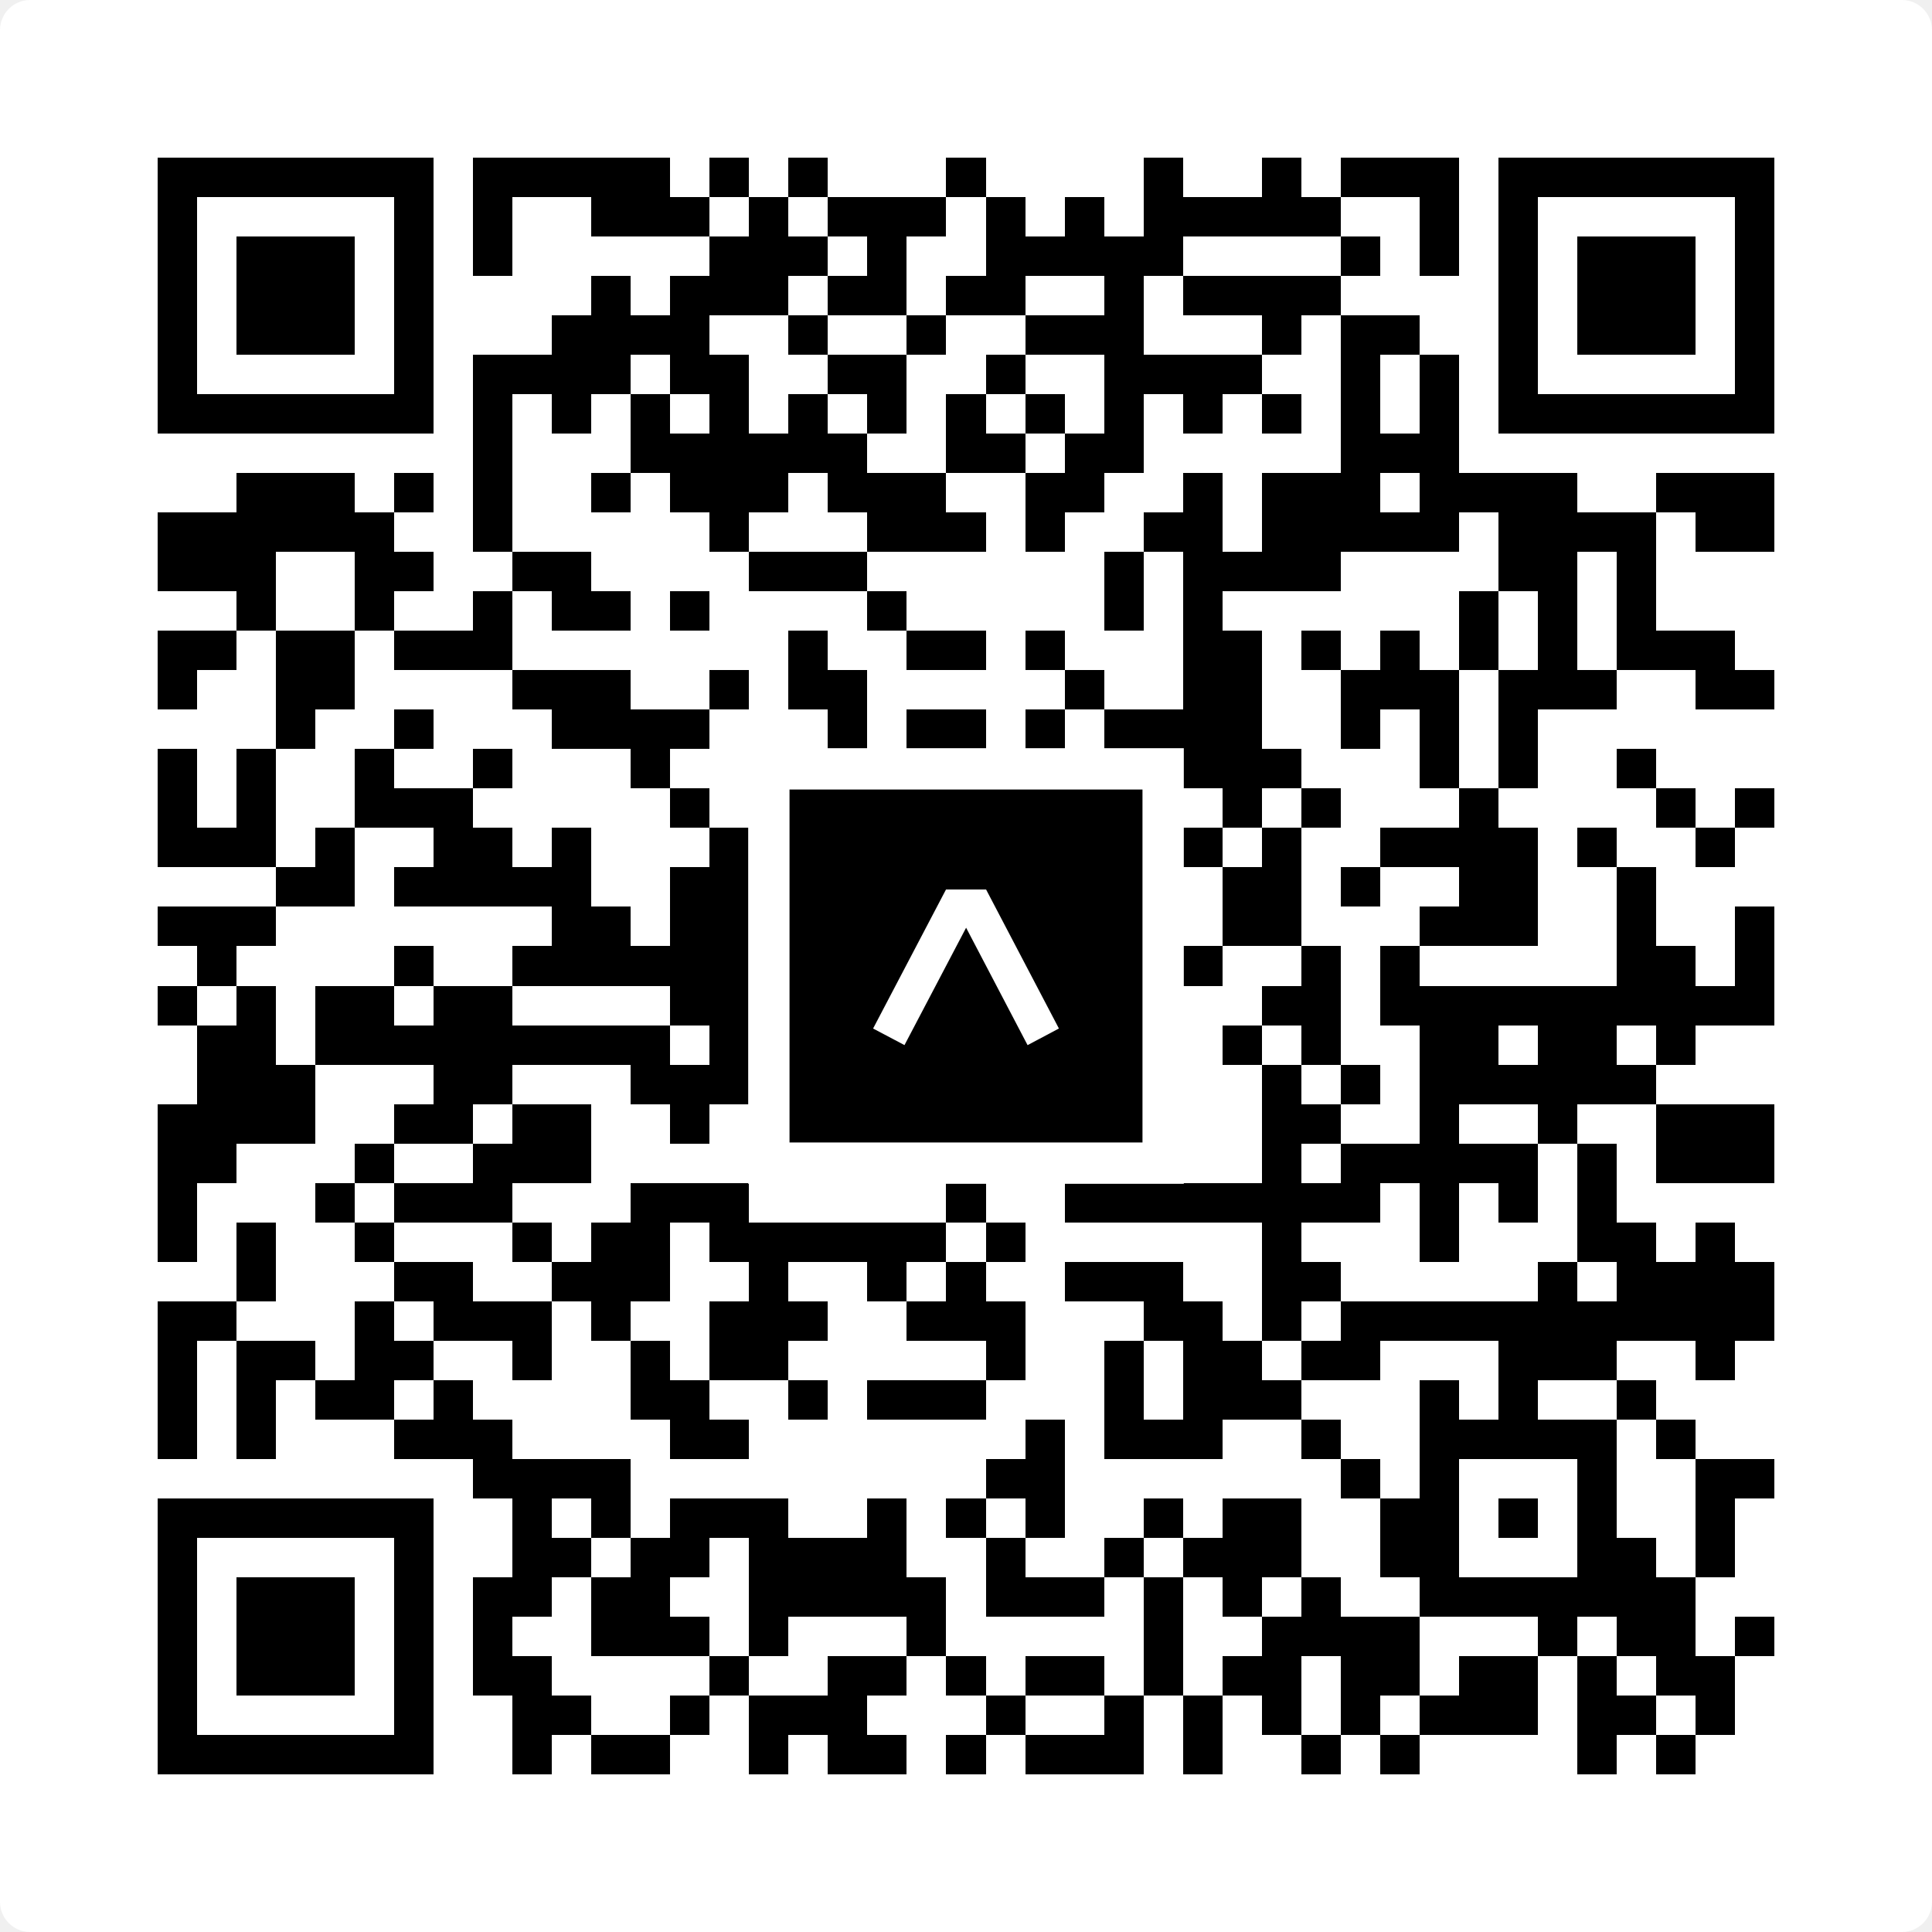
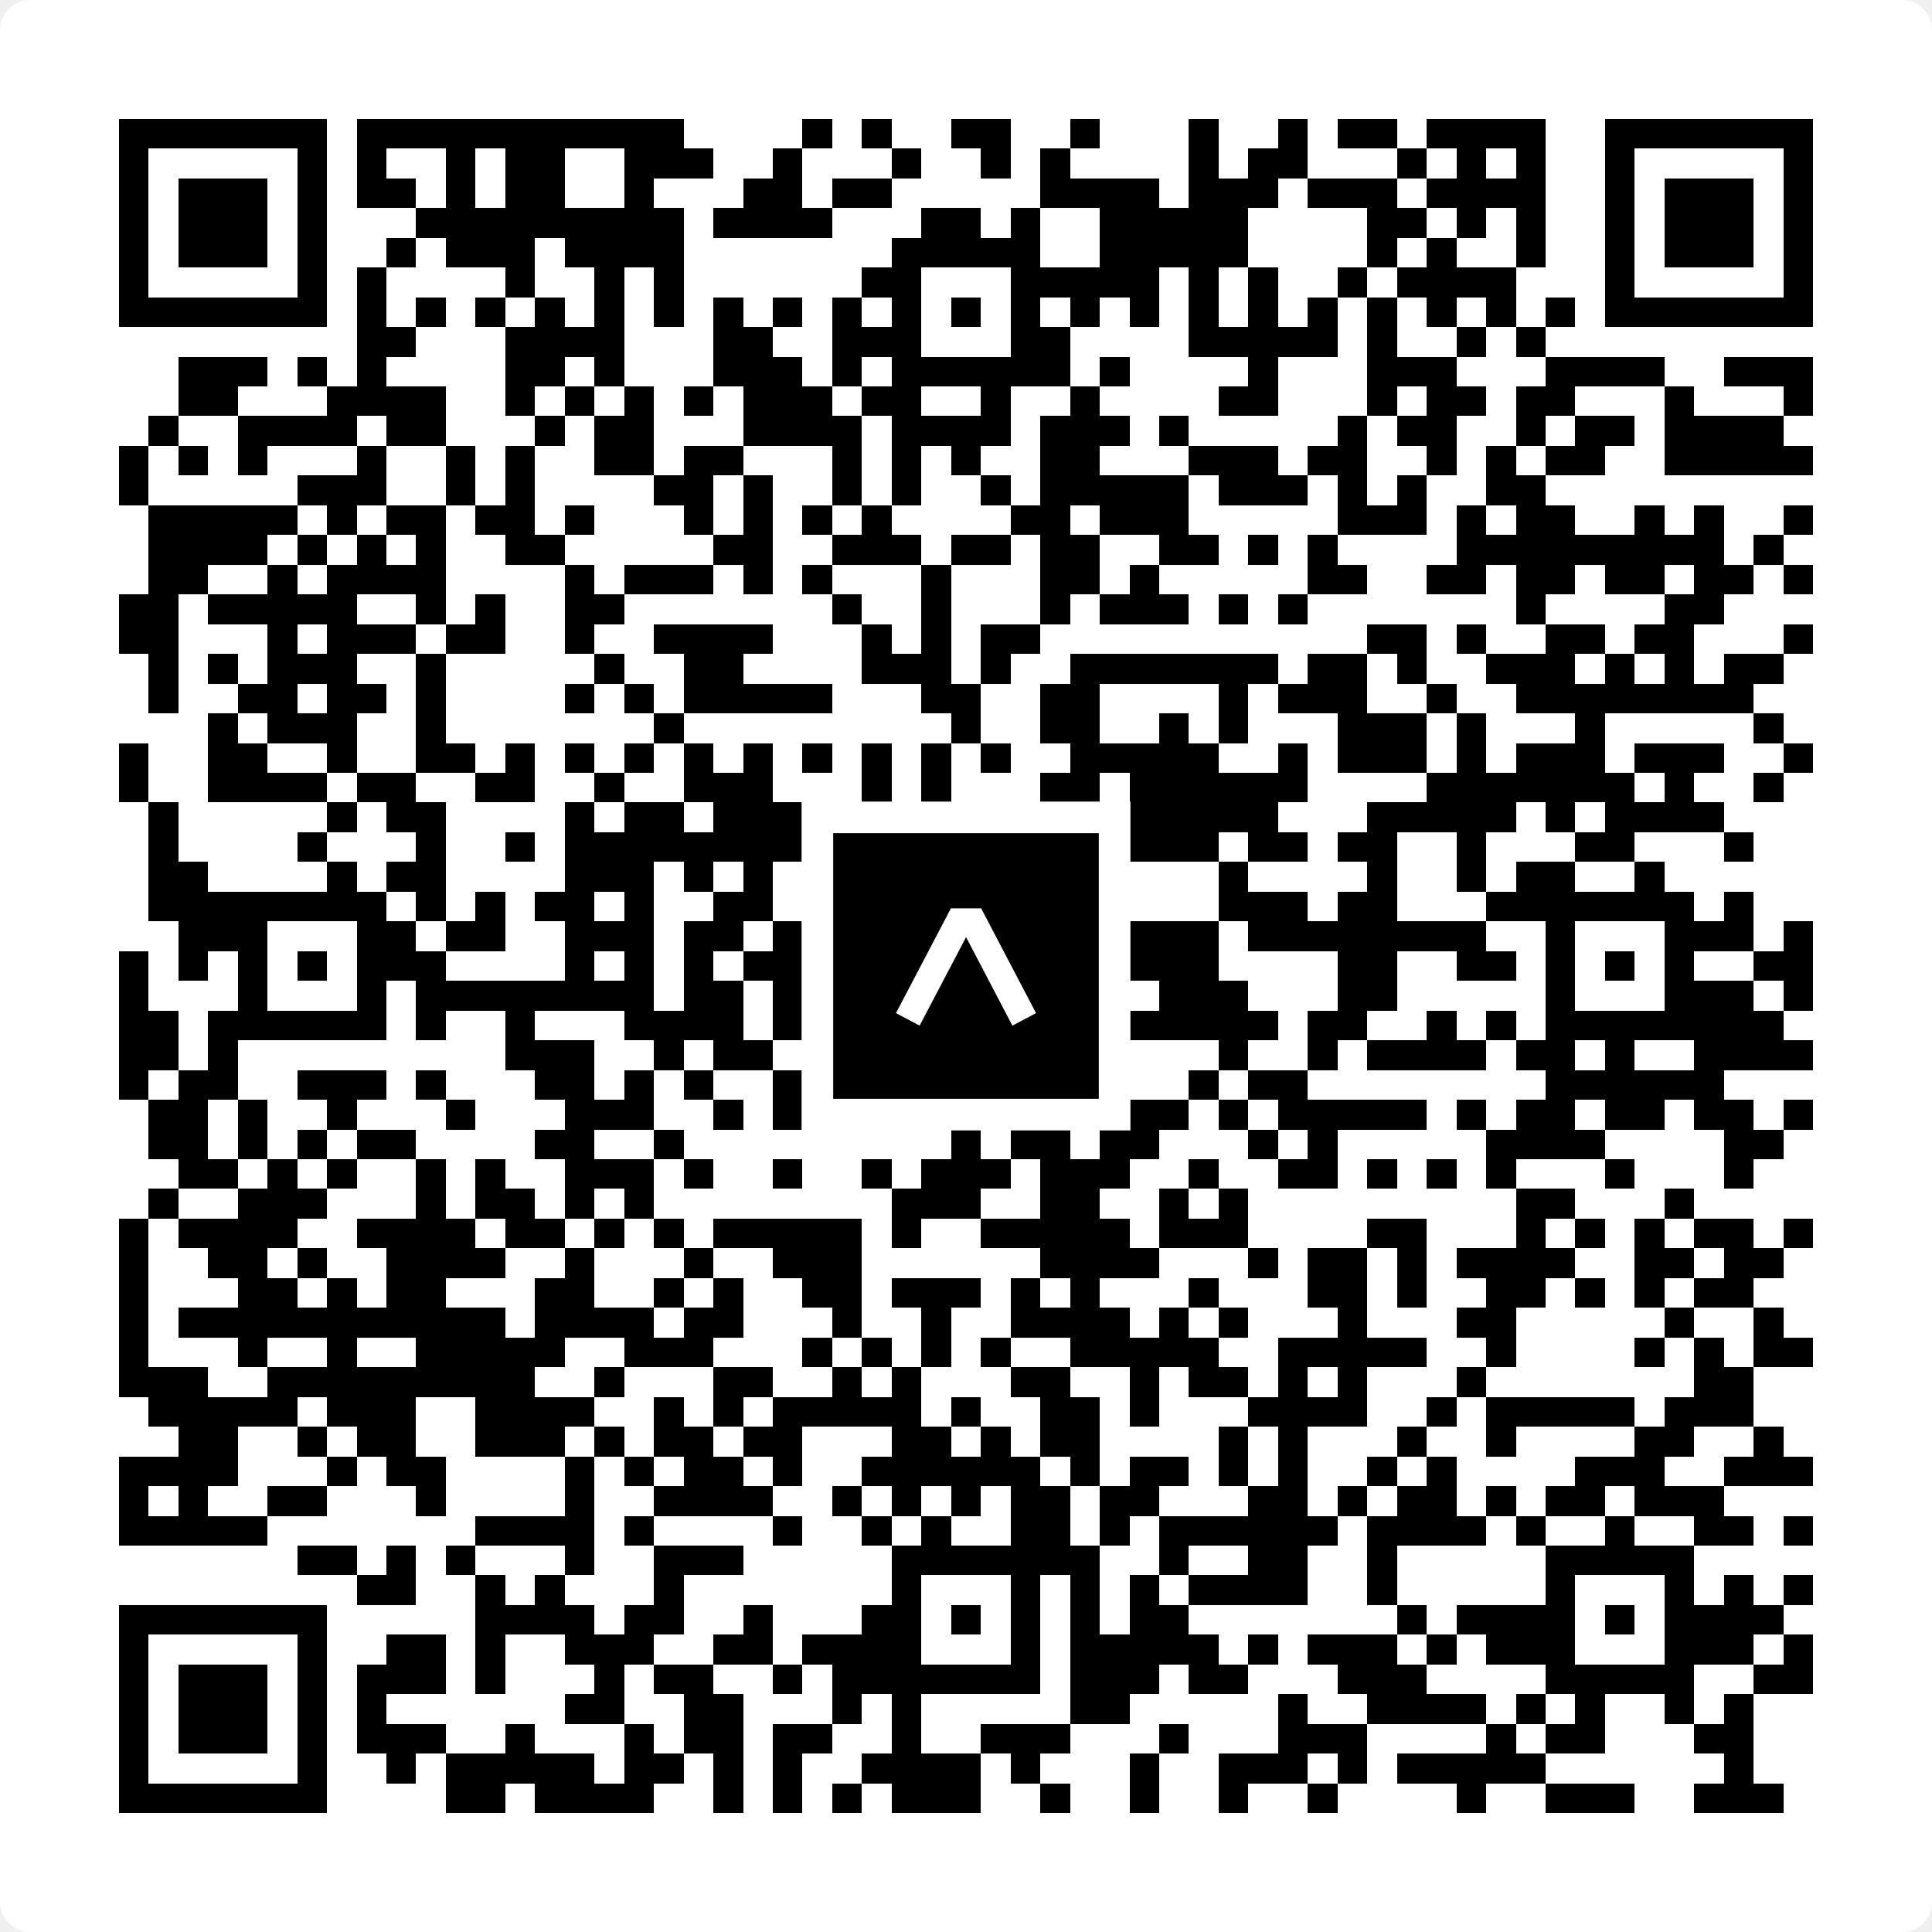
<svg xmlns="http://www.w3.org/2000/svg" width="512" height="512" viewBox="0 0 512 512" fill="none">
  <path d="M0 8C0 3.582 3.582 0 8 0H504C508.418 0 512 3.582 512 8V504C512 508.418 508.418 512 504 512H8C3.582 512 0 508.418 0 504V8Z" fill="white" />
-   <svg viewBox="0 0 49 49" shape-rendering="crispEdges" height="512" width="512" x="0" y="0">
-     <path stroke="#000000" d="M4 4.5h7m1 0h5m1 0h1m1 0h1m3 0h1m4 0h1m2 0h1m1 0h3m1 0h7M4 5.5h1m5 0h1m1 0h1m2 0h3m1 0h1m1 0h3m1 0h1m1 0h1m1 0h5m2 0h1m1 0h1m5 0h1M4 6.5h1m1 0h3m1 0h1m1 0h1m5 0h3m1 0h1m2 0h5m4 0h1m1 0h1m1 0h1m1 0h3m1 0h1M4 7.5h1m1 0h3m1 0h1m4 0h1m1 0h3m1 0h2m1 0h2m2 0h1m1 0h4m4 0h1m1 0h3m1 0h1M4 8.5h1m1 0h3m1 0h1m3 0h4m2 0h1m2 0h1m2 0h3m3 0h1m1 0h2m2 0h1m1 0h3m1 0h1M4 9.5h1m5 0h1m1 0h4m1 0h2m2 0h2m2 0h1m2 0h4m2 0h1m1 0h1m1 0h1m5 0h1M4 10.5h7m1 0h1m1 0h1m1 0h1m1 0h1m1 0h1m1 0h1m1 0h1m1 0h1m1 0h1m1 0h1m1 0h1m1 0h1m1 0h1m1 0h7M12 11.5h1m3 0h6m2 0h2m1 0h2m5 0h3M6 12.5h3m1 0h1m1 0h1m2 0h1m1 0h3m1 0h3m2 0h2m2 0h1m1 0h3m1 0h4m2 0h3M4 13.5h6m2 0h1m5 0h1m3 0h3m1 0h1m2 0h2m1 0h5m1 0h4m1 0h2M4 14.5h3m2 0h2m2 0h2m4 0h3m6 0h1m1 0h4m4 0h2m1 0h1M6 15.5h1m2 0h1m2 0h1m1 0h2m1 0h1m4 0h1m5 0h1m1 0h1m6 0h1m1 0h1m1 0h1M4 16.5h2m1 0h2m1 0h3m7 0h1m2 0h2m1 0h1m3 0h2m1 0h1m1 0h1m1 0h1m1 0h1m1 0h3M4 17.5h1m2 0h2m4 0h3m2 0h1m1 0h2m5 0h1m2 0h2m2 0h3m1 0h3m2 0h2M7 18.5h1m2 0h1m3 0h4m3 0h1m1 0h2m1 0h1m1 0h4m2 0h1m1 0h1m1 0h1M4 19.5h1m1 0h1m2 0h1m2 0h1m3 0h1m3 0h3m2 0h2m3 0h3m3 0h1m1 0h1m2 0h1M4 20.5h1m1 0h1m2 0h3m5 0h1m1 0h5m1 0h1m1 0h2m2 0h1m1 0h1m3 0h1m4 0h1m1 0h1M4 21.5h3m1 0h1m2 0h2m1 0h1m3 0h2m1 0h2m1 0h1m1 0h2m1 0h2m1 0h1m2 0h4m1 0h1m2 0h1M7 22.5h2m1 0h5m2 0h2m8 0h1m3 0h2m1 0h1m2 0h2m2 0h1M4 23.5h3m7 0h2m1 0h2m1 0h2m1 0h2m2 0h2m2 0h2m3 0h3m2 0h1m2 0h1M5 24.5h1m4 0h1m2 0h6m2 0h1m1 0h1m2 0h1m3 0h1m2 0h1m1 0h1m5 0h2m1 0h1M4 25.5h1m1 0h1m1 0h2m1 0h2m4 0h4m1 0h2m1 0h1m2 0h2m2 0h2m1 0h10M5 26.5h2m1 0h9m1 0h3m1 0h7m2 0h1m1 0h1m2 0h2m1 0h2m1 0h1M5 27.5h3m3 0h2m3 0h4m1 0h2m1 0h1m1 0h4m2 0h1m1 0h1m1 0h6M4 28.5h4m2 0h2m1 0h2m2 0h1m4 0h1m2 0h1m1 0h3m2 0h2m2 0h1m2 0h1m2 0h3M4 29.5h2m3 0h1m2 0h3m4 0h2m5 0h3m3 0h1m1 0h5m1 0h1m1 0h3M4 30.5h1m3 0h1m1 0h3m3 0h3m5 0h1m2 0h8m1 0h1m1 0h1m1 0h1M4 31.5h1m1 0h1m2 0h1m3 0h1m1 0h2m1 0h6m1 0h1m6 0h1m3 0h1m3 0h2m1 0h1M6 32.5h1m3 0h2m2 0h3m2 0h1m2 0h1m1 0h1m2 0h3m2 0h2m5 0h1m1 0h4M4 33.5h2m3 0h1m1 0h3m1 0h1m2 0h3m2 0h3m3 0h2m1 0h1m1 0h11M4 34.5h1m1 0h2m1 0h2m2 0h1m2 0h1m1 0h2m5 0h1m2 0h1m1 0h2m1 0h2m3 0h3m2 0h1M4 35.5h1m1 0h1m1 0h2m1 0h1m4 0h2m2 0h1m1 0h3m3 0h1m1 0h3m3 0h1m1 0h1m2 0h1M4 36.5h1m1 0h1m3 0h3m4 0h2m7 0h1m1 0h3m2 0h1m2 0h5m1 0h1M12 37.5h4m9 0h2m7 0h1m1 0h1m3 0h1m2 0h2M4 38.5h7m2 0h1m1 0h1m1 0h3m2 0h1m1 0h1m1 0h1m2 0h1m1 0h2m2 0h2m1 0h1m1 0h1m2 0h1M4 39.5h1m5 0h1m2 0h2m1 0h2m1 0h4m2 0h1m2 0h1m1 0h3m2 0h2m3 0h2m1 0h1M4 40.5h1m1 0h3m1 0h1m1 0h2m1 0h2m2 0h5m1 0h3m1 0h1m1 0h1m1 0h1m2 0h7M4 41.5h1m1 0h3m1 0h1m1 0h1m2 0h3m1 0h1m3 0h1m5 0h1m2 0h4m3 0h1m1 0h2m1 0h1M4 42.5h1m1 0h3m1 0h1m1 0h2m4 0h1m2 0h2m1 0h1m1 0h2m1 0h1m1 0h2m1 0h2m1 0h2m1 0h1m1 0h2M4 43.5h1m5 0h1m2 0h2m2 0h1m1 0h3m3 0h1m2 0h1m1 0h1m1 0h1m1 0h1m1 0h3m1 0h2m1 0h1M4 44.5h7m2 0h1m1 0h2m2 0h1m1 0h2m1 0h1m1 0h3m1 0h1m2 0h1m1 0h1m4 0h1m1 0h1" />
+   <svg viewBox="0 0 65 65" shape-rendering="crispEdges" height="512" width="512" x="0" y="0">
+     <path stroke="#000000" d="M4 4.5h7m1 0h11m4 0h1m1 0h1m2 0h2m2 0h1m3 0h1m2 0h1m1 0h2m1 0h4m2 0h7M4 5.5h1m5 0h1m1 0h1m2 0h1m1 0h2m2 0h3m2 0h1m3 0h1m2 0h1m1 0h1m4 0h1m1 0h2m3 0h1m1 0h1m1 0h1m2 0h1m5 0h1M4 6.5h1m1 0h3m1 0h1m1 0h2m1 0h1m1 0h2m2 0h1m3 0h2m1 0h2m5 0h4m1 0h3m1 0h3m1 0h4m2 0h1m1 0h3m1 0h1M4 7.5h1m1 0h3m1 0h1m3 0h9m1 0h4m3 0h2m1 0h1m2 0h5m4 0h2m1 0h1m1 0h1m2 0h1m1 0h3m1 0h1M4 8.5h1m1 0h3m1 0h1m2 0h1m1 0h3m1 0h4m7 0h5m2 0h5m4 0h1m1 0h1m2 0h1m2 0h1m1 0h3m1 0h1M4 9.5h1m5 0h1m1 0h1m4 0h1m2 0h1m1 0h1m6 0h2m3 0h5m1 0h1m1 0h1m2 0h1m1 0h4m3 0h1m5 0h1M4 10.5h7m1 0h1m1 0h1m1 0h1m1 0h1m1 0h1m1 0h1m1 0h1m1 0h1m1 0h1m1 0h1m1 0h1m1 0h1m1 0h1m1 0h1m1 0h1m1 0h1m1 0h1m1 0h1m1 0h1m1 0h1m1 0h1m1 0h7M12 11.5h2m3 0h4m3 0h2m2 0h3m3 0h2m4 0h5m1 0h1m2 0h1m1 0h1M6 12.5h3m1 0h1m1 0h1m4 0h2m1 0h1m3 0h3m1 0h1m1 0h6m1 0h1m4 0h1m3 0h3m3 0h4m2 0h3M6 13.5h2m3 0h4m2 0h1m1 0h1m1 0h1m1 0h1m1 0h3m1 0h2m2 0h1m2 0h1m4 0h2m3 0h1m1 0h2m1 0h2m3 0h1m3 0h1M5 14.5h1m2 0h4m1 0h2m3 0h1m1 0h2m3 0h4m1 0h4m1 0h3m1 0h1m5 0h1m1 0h2m2 0h1m1 0h2m1 0h4M4 15.5h1m1 0h1m1 0h1m3 0h1m2 0h1m1 0h1m2 0h2m1 0h2m3 0h1m1 0h1m1 0h1m2 0h2m3 0h3m1 0h2m2 0h1m1 0h1m1 0h2m2 0h5M4 16.5h1m5 0h3m2 0h1m1 0h1m4 0h2m1 0h1m2 0h1m1 0h1m2 0h1m1 0h5m1 0h3m1 0h1m1 0h1m2 0h2M5 17.5h5m1 0h1m1 0h2m1 0h2m1 0h1m3 0h1m1 0h1m1 0h1m1 0h1m4 0h2m1 0h3m5 0h3m1 0h1m1 0h2m2 0h1m1 0h1m2 0h1M5 18.5h4m1 0h1m1 0h1m1 0h1m2 0h2m5 0h2m2 0h3m1 0h2m1 0h2m2 0h2m1 0h1m1 0h1m4 0h9m1 0h1M5 19.5h2m2 0h1m1 0h4m4 0h1m1 0h3m1 0h1m1 0h1m3 0h1m3 0h2m1 0h1m5 0h2m2 0h2m1 0h2m1 0h2m1 0h2m1 0h1M4 20.5h2m1 0h5m2 0h1m1 0h1m2 0h2m7 0h1m2 0h1m3 0h1m1 0h3m1 0h1m1 0h1m7 0h1m4 0h2M4 21.5h2m3 0h1m1 0h3m1 0h2m2 0h1m2 0h4m3 0h1m1 0h1m1 0h2m11 0h2m1 0h1m2 0h2m1 0h2m3 0h1M5 22.5h1m1 0h1m1 0h3m2 0h1m5 0h1m2 0h2m4 0h3m1 0h1m2 0h7m1 0h2m1 0h1m2 0h3m1 0h1m1 0h1m1 0h2M5 23.5h1m2 0h2m1 0h2m1 0h1m4 0h1m1 0h1m1 0h5m3 0h2m2 0h2m4 0h1m1 0h3m2 0h1m2 0h8M7 24.5h1m1 0h3m2 0h1m7 0h1m9 0h1m2 0h2m2 0h1m1 0h1m3 0h3m1 0h1m3 0h1m5 0h1M4 25.5h1m2 0h2m2 0h1m2 0h2m1 0h1m1 0h1m1 0h1m1 0h1m1 0h1m1 0h1m1 0h1m1 0h1m1 0h1m2 0h5m2 0h1m1 0h3m1 0h1m1 0h3m1 0h3m2 0h1M4 26.5h1m2 0h4m1 0h2m2 0h2m2 0h1m2 0h3m3 0h1m1 0h1m3 0h2m1 0h6m4 0h7m1 0h1m2 0h1M5 27.5h1m5 0h1m1 0h2m4 0h1m1 0h2m1 0h7m1 0h1m1 0h1m1 0h1m1 0h5m3 0h5m1 0h1m1 0h4M5 28.5h1m4 0h1m3 0h1m2 0h1m1 0h8m5 0h1m1 0h2m1 0h4m1 0h2m1 0h2m2 0h1m3 0h2m3 0h1M5 29.5h2m4 0h1m1 0h2m4 0h3m1 0h1m1 0h1m3 0h4m1 0h4m3 0h1m4 0h1m2 0h1m1 0h2m2 0h1M5 30.5h8m1 0h1m1 0h1m1 0h2m1 0h1m2 0h2m2 0h8m1 0h1m3 0h3m1 0h2m3 0h7m1 0h1M6 31.5h3m3 0h2m1 0h2m2 0h3m1 0h2m1 0h1m1 0h1m1 0h1m3 0h1m3 0h3m1 0h8m2 0h1m3 0h3m1 0h1M4 32.5h1m1 0h1m1 0h1m1 0h1m1 0h3m4 0h1m1 0h1m1 0h1m1 0h3m1 0h2m1 0h1m1 0h1m1 0h5m4 0h2m2 0h2m1 0h1m1 0h1m1 0h1m2 0h2M4 33.5h1m3 0h1m3 0h1m1 0h8m1 0h2m1 0h3m1 0h1m3 0h2m1 0h1m1 0h3m3 0h2m5 0h1m3 0h3m1 0h1M4 34.5h2m1 0h6m1 0h1m2 0h1m3 0h4m1 0h1m1 0h1m1 0h13m1 0h2m2 0h1m1 0h1m1 0h8M4 35.5h2m1 0h1m9 0h3m2 0h1m1 0h2m3 0h1m1 0h1m1 0h4m4 0h1m2 0h1m1 0h4m1 0h2m1 0h1m2 0h4M4 36.5h1m1 0h2m2 0h3m1 0h1m3 0h2m1 0h1m1 0h1m2 0h1m1 0h3m4 0h2m3 0h1m1 0h2m8 0h6M5 37.5h2m1 0h1m2 0h1m3 0h1m3 0h3m2 0h1m1 0h1m1 0h1m3 0h1m2 0h2m1 0h2m1 0h1m1 0h5m1 0h1m1 0h2m1 0h2m1 0h2m1 0h1M5 38.5h2m1 0h1m1 0h1m1 0h2m4 0h2m2 0h1m9 0h1m1 0h2m1 0h2m3 0h1m1 0h1m5 0h4m4 0h2M6 39.5h2m1 0h1m1 0h1m2 0h1m1 0h1m2 0h3m1 0h1m2 0h1m2 0h1m1 0h3m1 0h3m2 0h1m2 0h2m1 0h1m1 0h1m1 0h1m3 0h1m3 0h1M5 40.5h1m2 0h3m3 0h1m1 0h2m1 0h1m1 0h1m8 0h3m2 0h2m2 0h1m1 0h1m9 0h2m3 0h1M4 41.5h1m1 0h4m2 0h4m1 0h2m1 0h1m1 0h1m1 0h5m1 0h1m2 0h5m1 0h3m4 0h2m3 0h1m1 0h1m1 0h1m1 0h2m1 0h1M4 42.5h1m2 0h2m1 0h1m2 0h4m2 0h1m3 0h1m2 0h3m6 0h4m3 0h1m1 0h2m1 0h1m1 0h4m2 0h2m1 0h2M4 43.5h1m3 0h2m1 0h1m1 0h2m3 0h2m2 0h1m1 0h1m2 0h2m1 0h3m1 0h1m1 0h1m3 0h1m3 0h2m1 0h1m2 0h2m1 0h1m1 0h1m1 0h2M4 44.5h1m1 0h11m1 0h4m1 0h2m3 0h1m2 0h1m2 0h4m1 0h1m1 0h1m3 0h1m3 0h2m5 0h1m2 0h1M4 45.5h1m3 0h1m2 0h1m2 0h5m2 0h3m3 0h1m1 0h1m1 0h1m1 0h1m2 0h5m2 0h5m2 0h1m4 0h1m1 0h1m1 0h2M4 46.5h3m2 0h9m2 0h1m3 0h2m2 0h1m1 0h1m3 0h2m2 0h1m1 0h2m1 0h1m1 0h1m3 0h1m7 0h2M5 47.5h5m1 0h3m2 0h4m2 0h1m1 0h1m1 0h5m1 0h1m2 0h2m1 0h1m3 0h4m2 0h1m1 0h5m1 0h3M6 48.5h2m2 0h1m1 0h2m2 0h3m1 0h1m1 0h2m1 0h2m3 0h2m1 0h1m1 0h2m4 0h1m1 0h1m3 0h1m2 0h1m4 0h2m2 0h1M4 49.5h4m3 0h1m1 0h2m4 0h1m1 0h1m1 0h2m1 0h1m2 0h6m1 0h1m1 0h2m1 0h1m1 0h1m2 0h1m1 0h1m4 0h3m2 0h3M4 50.5h1m1 0h1m2 0h2m3 0h1m4 0h1m2 0h4m2 0h1m1 0h1m1 0h1m1 0h2m1 0h2m3 0h2m1 0h1m1 0h2m1 0h1m1 0h2m1 0h3M4 51.5h5m7 0h4m1 0h1m4 0h1m2 0h1m1 0h1m2 0h2m1 0h1m1 0h6m1 0h4m1 0h1m2 0h1m2 0h2m1 0h1M10 52.5h2m1 0h1m1 0h1m3 0h1m2 0h3m5 0h7m2 0h1m2 0h2m2 0h1m5 0h5M12 53.5h2m2 0h1m1 0h1m3 0h1m7 0h1m3 0h1m1 0h1m1 0h1m1 0h4m2 0h1m5 0h1m3 0h1m1 0h1m1 0h1M4 54.5h7m5 0h4m1 0h2m2 0h1m3 0h2m1 0h1m1 0h1m1 0h1m1 0h2m7 0h1m1 0h4m1 0h1m1 0h4M4 55.5h1m5 0h1m2 0h2m1 0h1m2 0h3m2 0h2m1 0h4m3 0h1m1 0h5m1 0h1m1 0h3m1 0h1m1 0h3m3 0h3m1 0h1M4 56.5h1m1 0h3m1 0h1m1 0h3m1 0h1m3 0h1m1 0h2m2 0h1m1 0h7m1 0h3m1 0h2m3 0h3m4 0h5m2 0h2M4 57.5h1m1 0h3m1 0h1m1 0h1m6 0h2m2 0h2m3 0h1m1 0h1m5 0h2m5 0h1m2 0h4m1 0h1m1 0h1m2 0h1m1 0h1M4 58.5h1m1 0h3m1 0h1m1 0h3m2 0h1m3 0h1m1 0h2m1 0h2m2 0h1m2 0h3m3 0h1m3 0h3m4 0h1m1 0h2m3 0h2M4 59.5h1m5 0h1m2 0h1m1 0h5m1 0h2m1 0h1m1 0h1m2 0h4m1 0h1m3 0h1m2 0h3m1 0h1m1 0h5m6 0h1M4 60.5h7m4 0h2m1 0h4m2 0h1m1 0h1m1 0h1m1 0h3m2 0h1m2 0h1m2 0h1m2 0h1m4 0h1m2 0h3m2 0h3" />
  </svg>
-   <rect x="203.755" y="203.755" width="104.49" height="104.49" fill="black" stroke="white" stroke-width="10.949" />
-   <svg x="203.755" y="203.755" width="104.49" height="104.49" viewBox="0 0 116 116" fill="none">
+   <rect x="216.615" y="216.615" width="78.769" height="78.769" fill="black" stroke="white" stroke-width="8.377" />
+   <svg x="216.615" y="216.615" width="78.769" height="78.769" viewBox="0 0 116 116" fill="none">
    <path d="M63.911 35.496L52.114 35.496L30.667 76.393L39.902 81.271L58.033 46.739L76.117 81.283L85.333 76.385L63.911 35.496Z" fill="white" />
  </svg>
</svg>
